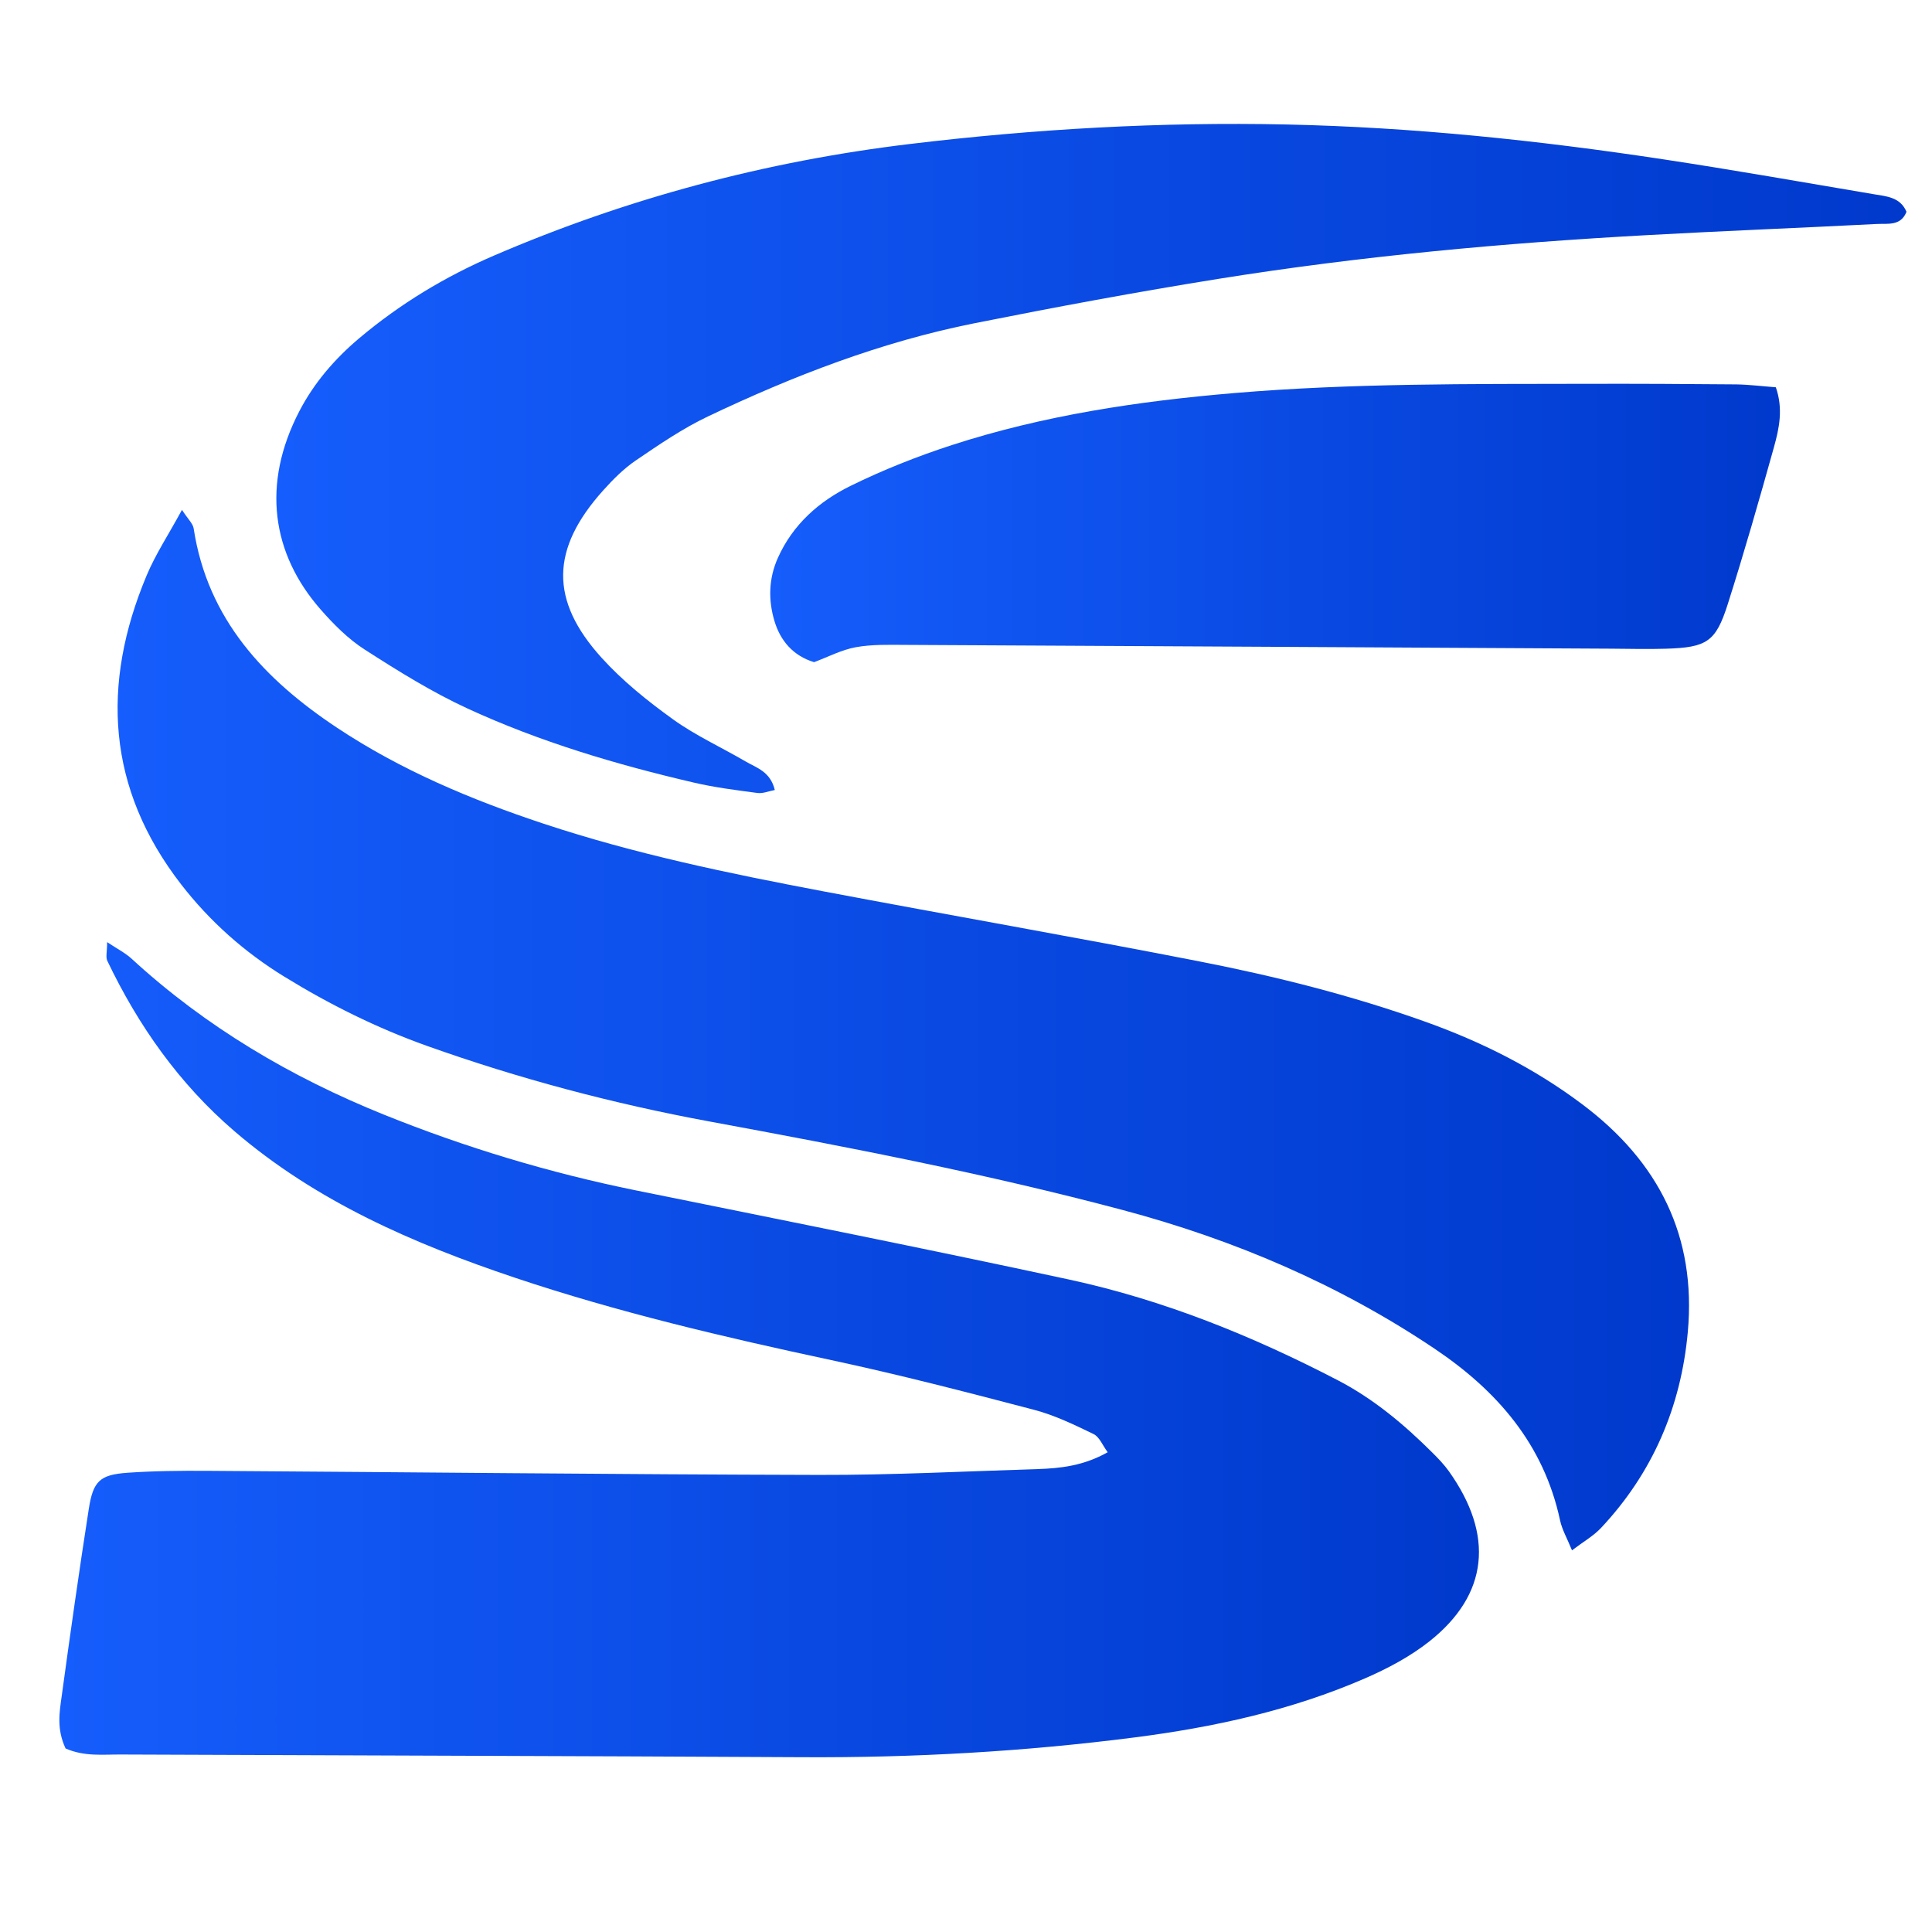
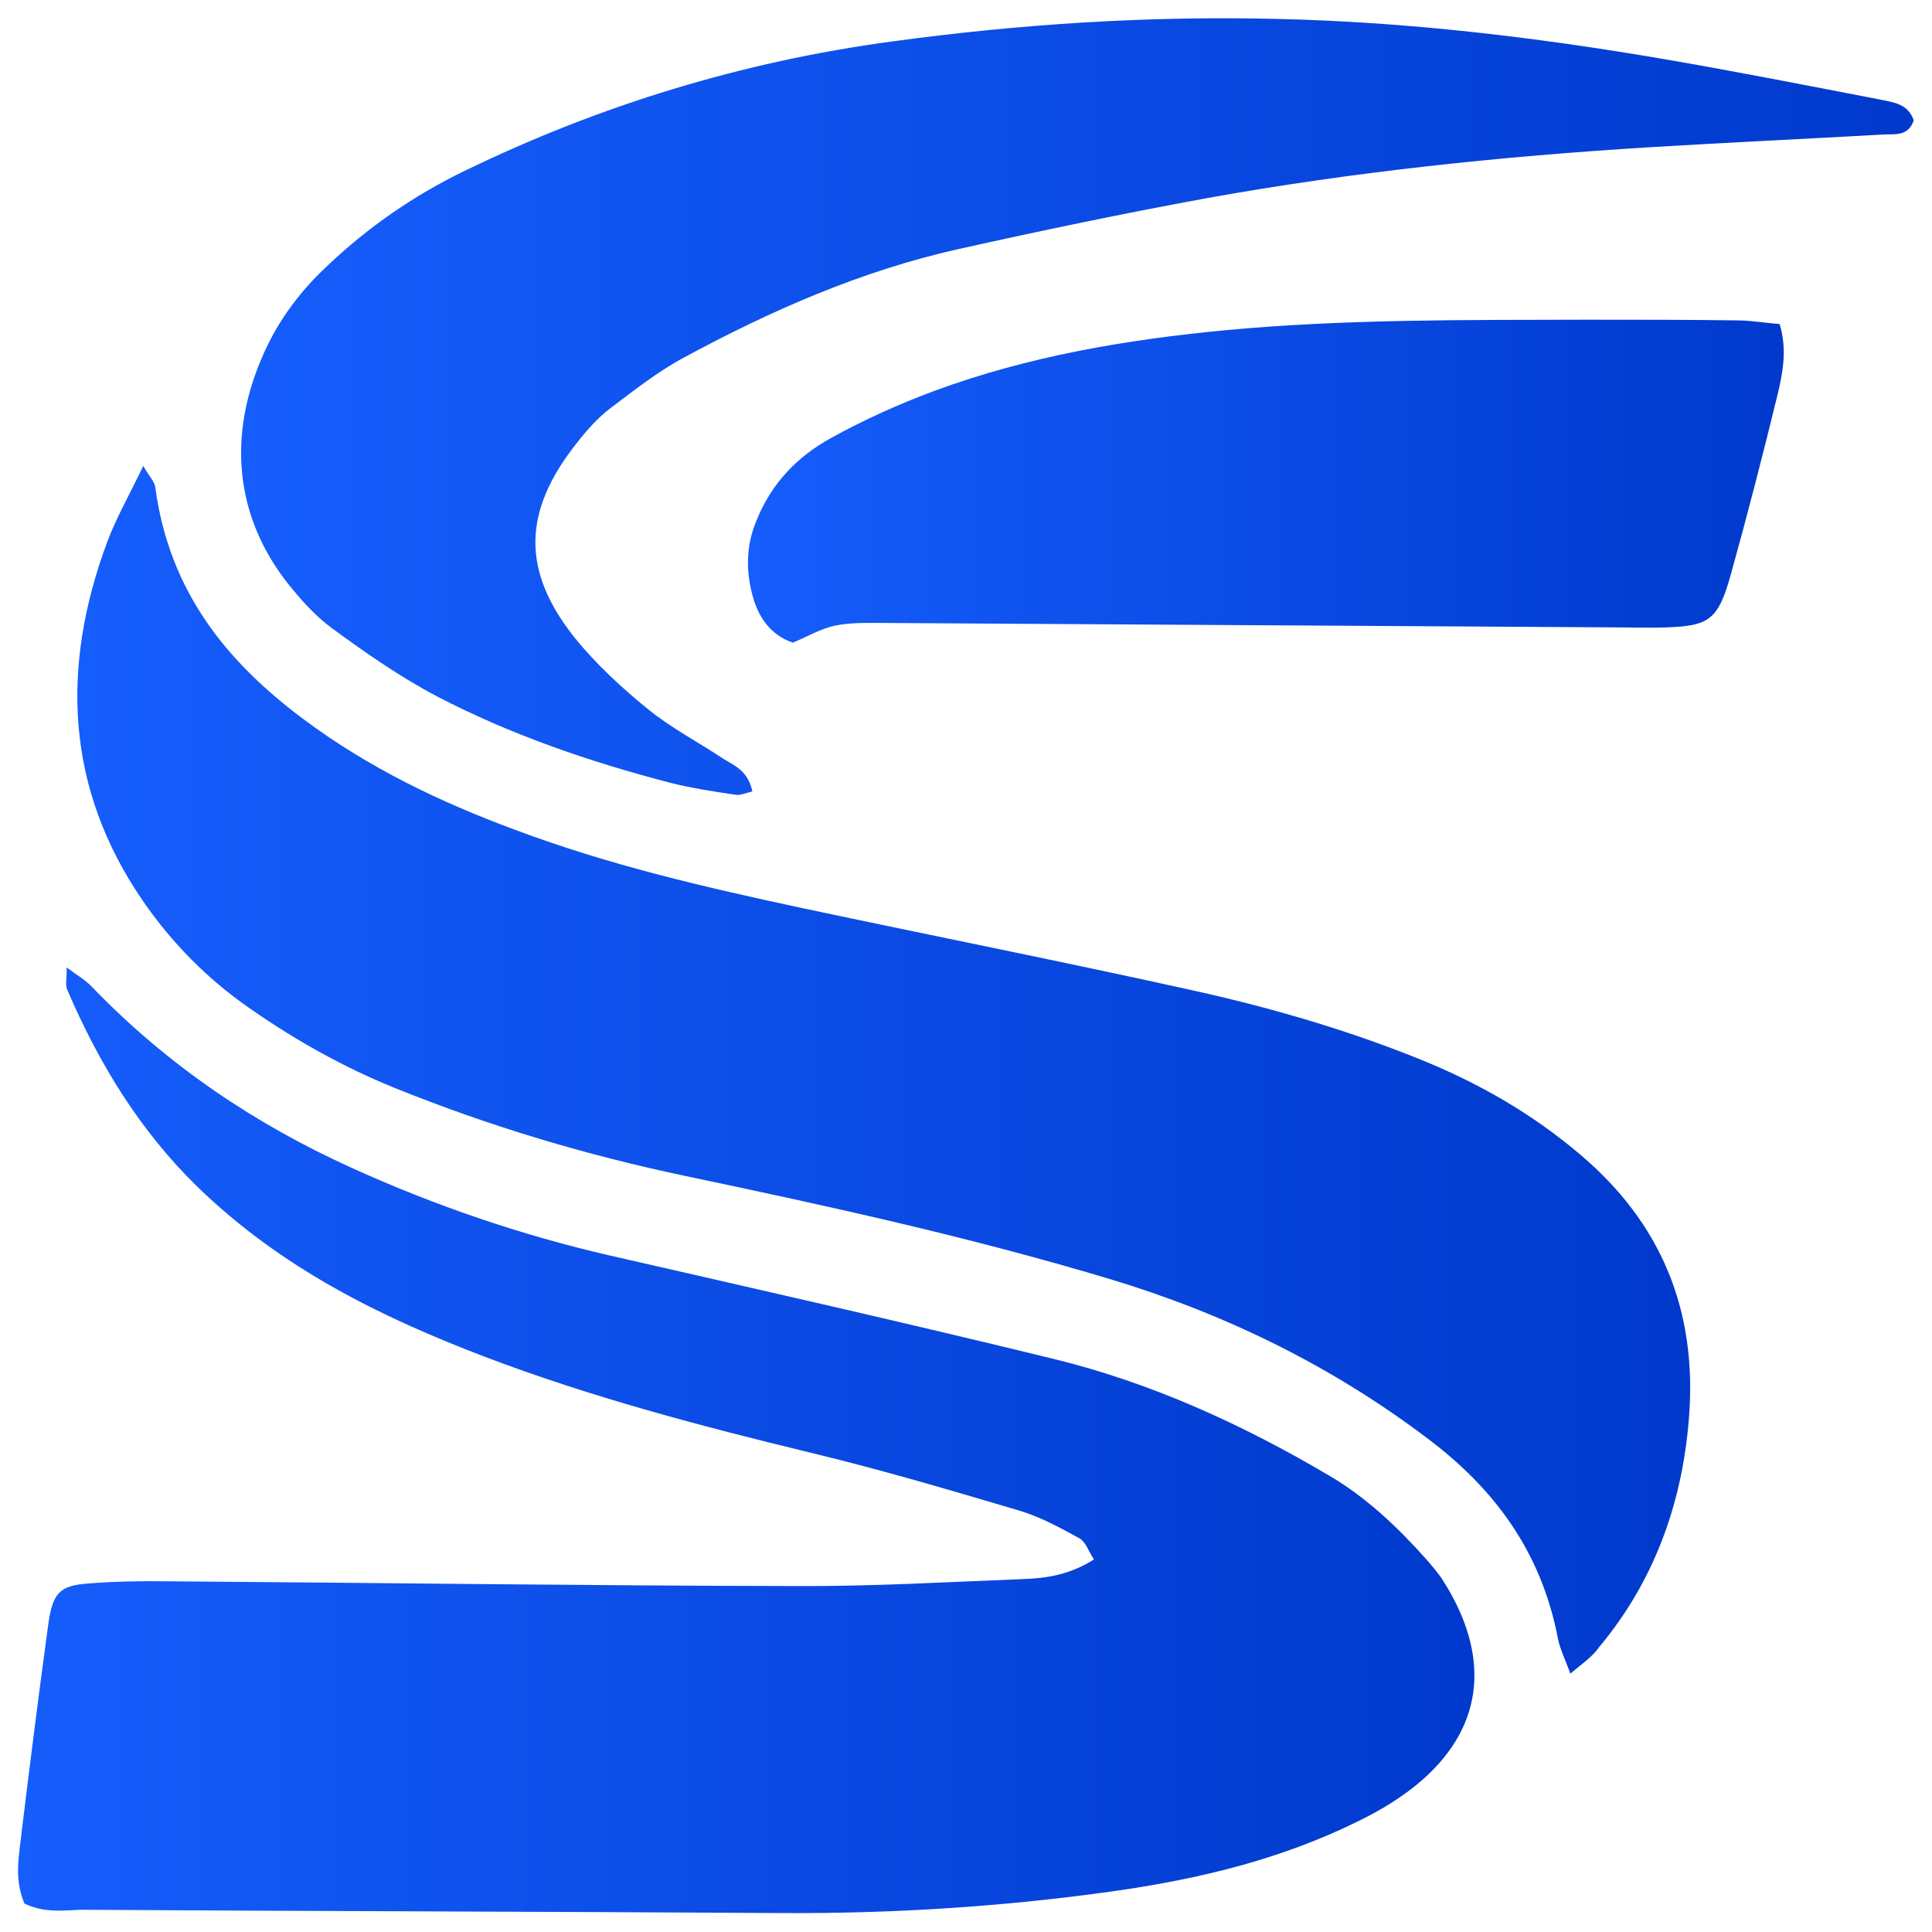
<svg xmlns="http://www.w3.org/2000/svg" version="1.1" id="Layer_1" x="0px" y="0px" viewBox="0 0 530 530" style="enable-background:new 0 0 530 530;" xml:space="preserve">
  <style type="text/css">
	.st0{fill:url(#SVGID_1_);}
- 	.st1{fill:url(#SVGID_00000004530232895823690960000001071858764536518300_);}
- 	.st2{fill:url(#SVGID_00000151518255690678352750000012999734515033877382_);}
- 	.st3{fill:url(#SVGID_00000161609831055675401290000016455596751470230419_);}
+ 	.st1{fill:url(#SVGID_00000048492758093665719710000008001947651460128403_);}
+ 	.st2{fill:url(#SVGID_00000100360591945027224550000003085211723863780737_);}
+ 	.st3{fill:url(#SVGID_00000015338277369708778940000004634734590639080329_);}
</style>
-   <g>
-     <linearGradient id="SVGID_1_" gradientUnits="userSpaceOnUse" x1="16.288" y1="370.25" x2="405.704" y2="370.25">
-       <stop offset="0" style="stop-color:#155DFC" />
-       <stop offset="1" style="stop-color:#0039CC" />
-     </linearGradient>
-     <path class="st0" d="M17.99,479.65c-2.53-5.44-1.66-10.02-1.05-14.46c2.34-17.11,4.76-34.2,7.42-51.26   c1.19-7.64,3.05-9.37,10.59-9.91c7.25-0.51,14.54-0.57,21.82-0.53c55.94,0.36,111.88,0.99,167.82,1.12c20,0.05,40-0.98,60-1.6   c6.37-0.2,12.67-0.91,19.28-4.62c-1.38-1.85-2.25-4.2-3.88-4.99c-5.29-2.56-10.69-5.18-16.35-6.66   c-18.45-4.84-36.93-9.63-55.57-13.62c-29.35-6.28-58.58-13.13-87-22.67c-27.61-9.27-54.33-20.85-76.84-40.2   c-15.08-12.97-26.25-28.83-34.78-46.64c-0.5-1.04-0.06-2.54-0.06-5.16c2.75,1.84,4.96,2.94,6.71,4.55   c20.34,18.7,43.78,32.52,69.23,42.78c22.35,9.01,45.41,15.96,69.09,20.77c39.63,8.03,79.29,15.94,118.81,24.45   c25.89,5.58,50.34,15.46,73.8,27.66c9.75,5.07,18.14,12.09,25.9,19.83c1.61,1.6,3.21,3.26,4.52,5.09   c12.48,17.5,10.94,33.85-5.39,46.74c-5.27,4.16-11.44,7.42-17.62,10.11c-20.15,8.76-41.46,13.4-63.16,16.19   c-30.26,3.89-60.65,5.6-91.17,5.43c-62.31-0.34-124.62-0.47-186.93-0.74C28.24,481.28,23.18,481.93,17.99,479.65z" />
-     <linearGradient id="SVGID_00000040536991477299766480000018392696394109597878_" gradientUnits="userSpaceOnUse" x1="32.251" y1="282.581" x2="463.334" y2="282.581">
-       <stop offset="0" style="stop-color:#155DFC" />
-       <stop offset="1" style="stop-color:#0039CC" />
-     </linearGradient>
-     <path style="fill:url(#SVGID_00000040536991477299766480000018392696394109597878_);" d="M431.24,425.3   c-1.33-3.28-2.72-5.66-3.27-8.22c-4.47-20.88-17.27-35.58-34.48-47.13c-26.29-17.65-55.04-29.89-85.51-38.01   c-37.34-9.94-75.27-17.26-113.25-24.27c-26.41-4.87-52.27-11.73-77.56-20.74c-13.75-4.9-26.76-11.37-39.17-19   c-10.94-6.72-20.45-15.17-28.31-25.32c-20.36-26.29-22.02-54.81-9.46-84.75c2.42-5.78,5.94-11.1,9.69-17.99   c1.65,2.56,3,3.75,3.21,5.11c3.81,24.95,19.45,41.46,39.36,54.68c17.52,11.63,36.75,19.71,56.69,26.32   c25.09,8.32,50.87,13.65,76.76,18.55c34.36,6.51,68.82,12.5,103.14,19.22c20.95,4.1,41.67,9.31,61.82,16.5   c15.48,5.52,29.97,12.77,43.23,22.74c20.96,15.77,31.26,36.22,28.88,62.42c-1.86,20.5-9.63,38.67-23.85,53.79   C437.07,421.4,434.31,422.96,431.24,425.3z" />
-     <linearGradient id="SVGID_00000029047942377103616460000007364236670833195710_" gradientUnits="userSpaceOnUse" x1="75.824" y1="125.787" x2="523" y2="125.787">
-       <stop offset="0" style="stop-color:#155DFC" />
-       <stop offset="1" style="stop-color:#0039CC" />
-     </linearGradient>
-     <path style="fill:url(#SVGID_00000029047942377103616460000007364236670833195710_);" d="M523,58.1c-1.55,3.96-5.12,3.19-8.11,3.34   c-20.88,1.07-41.77,1.89-62.65,3.04c-39.5,2.16-78.87,5.75-117.94,12.01c-22.41,3.59-44.74,7.75-67,12.19   c-25.53,5.09-49.69,14.42-73.11,25.57c-6.93,3.3-13.37,7.71-19.74,12.04c-3.34,2.27-6.29,5.24-9.01,8.27   c-14.35,16.01-14.72,30.08-0.4,45.89c5.73,6.33,12.56,11.82,19.51,16.83c6.23,4.49,13.35,7.73,20.01,11.62   c3,1.75,6.77,2.75,7.99,7.82c-1.7,0.32-3.27,1.01-4.73,0.82c-5.85-0.78-11.73-1.51-17.47-2.85c-21.27-4.95-42.19-11.16-62.04-20.3   c-9.84-4.53-19.16-10.35-28.3-16.22c-4.51-2.9-8.48-6.9-12.05-10.97c-13.37-15.24-16.3-34.33-5.81-54.46   c4.02-7.72,9.66-14.27,16.34-19.91c11.21-9.45,23.62-16.95,37.05-22.73c36.53-15.72,74.5-25.84,114.07-30.6   c34.39-4.14,68.8-6.09,103.4-5.35c34.59,0.75,68.93,4.36,103.11,9.53c19.31,2.92,38.55,6.33,57.81,9.58   C517.46,53.86,521.3,54.04,523,58.1z" />
-     <linearGradient id="SVGID_00000000920657721737056830000010252624600291547058_" gradientUnits="userSpaceOnUse" x1="211.284" y1="143.481" x2="488.286" y2="143.481">
-       <stop offset="0" style="stop-color:#155DFC" />
-       <stop offset="1" style="stop-color:#0039CC" />
-     </linearGradient>
-     <path style="fill:url(#SVGID_00000000920657721737056830000010252624600291547058_);" d="M487.16,106.24   c2.07,5.94,0.91,11.3-0.52,16.44c-4.03,14.43-8.15,28.85-12.69,43.12c-3.28,10.31-5.77,11.81-16.91,12.16c-5,0.16-10,0.02-15-0.01   c-64.56-0.35-129.13-0.72-193.69-1.04c-4.54-0.02-9.17-0.16-13.59,0.64c-3.9,0.71-7.58,2.66-11.44,4.1   c-5.72-1.74-9.24-5.85-10.86-11.27c-1.72-5.75-1.62-11.63,0.93-17.33c4.11-9.19,11.3-15.52,19.96-19.77   c8.93-4.39,18.29-8.1,27.76-11.18c25.19-8.17,51.19-12.06,77.56-14.28c32.23-2.71,64.5-2.46,96.78-2.53   c13.64-0.03,27.28,0.03,40.92,0.16C479.91,105.51,483.47,105.97,487.16,106.24z" />
-   </g>
+   <linearGradient id="SVGID_1_" gradientUnits="userSpaceOnUse" x1="5" y1="137.347" x2="404.641" y2="137.347" gradientTransform="matrix(1 0 0 -1 0 532.6038)">
+     <stop offset="0" style="stop-color:#155DFC" />
+     <stop offset="1" style="stop-color:#0039CC" />
+   </linearGradient>
+   <path class="st0" d="M6.7,522.2c-2.6-6.3-1.7-11.6-1.1-16.8c2.4-19.9,4.9-39.7,7.6-59.5c1.2-8.9,3.1-10.9,10.9-11.5  c7.4-0.6,14.9-0.7,22.4-0.6c57.4,0.4,114.8,1.2,172.2,1.3c20.5,0.1,41.1-1.1,61.6-1.9c6.5-0.2,13-1.1,19.8-5.4  c-1.4-2.1-2.3-4.9-4-5.8c-5.4-3-11-6-16.8-7.7c-18.9-5.6-37.9-11.2-57-15.8c-30.1-7.3-60.1-15.2-89.3-26.3  c-28.3-10.8-55.8-24.2-78.9-46.7c-15.5-15.1-26.9-33.5-35.7-54.1c-0.5-1.2-0.1-2.9-0.1-6c2.8,2.1,5.1,3.4,6.9,5.3  c20.9,21.7,44.9,37.7,71.1,49.6c22.9,10.4,46.6,18.5,70.9,24.1c40.7,9.3,81.4,18.5,121.9,28.4c26.6,6.5,51.7,17.9,75.7,32.1  c10,5.9,18.6,14,26.6,23c1.6,1.9,3.3,3.8,4.6,5.9c12.8,20.3,11.2,39.3-5.5,54.2c-5.4,4.8-11.7,8.6-18.1,11.7  c-20.7,10.2-42.5,15.5-64.8,18.8c-31.1,4.5-62.2,6.5-93.6,6.3c-63.9-0.4-127.9-0.5-191.8-0.9C17.3,524.1,12.1,524.8,6.7,522.2z" />
+   <linearGradient id="SVGID_00000105407060557529403540000013416619701436155549_" gradientUnits="userSpaceOnUse" x1="21.382" y1="239.112" x2="463.791" y2="239.112" gradientTransform="matrix(1 0 0 -1 0 532.6038)">
+     <stop offset="0" style="stop-color:#155DFC" />
+     <stop offset="1" style="stop-color:#0039CC" />
+   </linearGradient>
+   <path style="fill:url(#SVGID_00000105407060557529403540000013416619701436155549_);" d="M430.8,459.1c-1.4-3.8-2.8-6.6-3.4-9.5  c-4.6-24.2-17.7-41.3-35.4-54.7c-27-20.5-56.5-34.7-87.8-44.1c-38.3-11.5-77.2-20-116.2-28.2c-27.1-5.7-53.6-13.6-79.6-24.1  c-14.1-5.7-27.5-13.2-40.2-22.1c-11.2-7.8-21-17.6-29.1-29.4c-20.9-30.5-22.6-63.6-9.7-98.3c2.5-6.7,6.1-12.9,9.9-20.9  c1.7,3,3.1,4.3,3.3,5.9c3.9,29,20,48.1,40.4,63.4c18,13.5,37.7,22.9,58.2,30.5c25.8,9.7,52.2,15.8,78.8,21.5  c35.3,7.5,70.6,14.5,105.9,22.3c21.5,4.7,42.8,10.8,63.4,19.1c15.9,6.4,30.8,14.8,44.4,26.4c21.5,18.3,32.1,42,29.6,72.4  c-1.9,23.8-9.9,44.9-24.5,62.4C436.8,454.6,434,456.4,430.8,459.1z" />
+   <linearGradient id="SVGID_00000107553910042373884410000012689614747029694125_" gradientUnits="userSpaceOnUse" x1="66.073" y1="421.079" x2="525" y2="421.079" gradientTransform="matrix(1 0 0 -1 0 532.6038)">
+     <stop offset="0" style="stop-color:#155DFC" />
+     <stop offset="1" style="stop-color:#0039CC" />
+   </linearGradient>
+   <path style="fill:url(#SVGID_00000107553910042373884410000012689614747029694125_);" d="M525,33c-1.6,4.6-5.3,3.7-8.3,3.9  c-21.4,1.2-42.9,2.2-64.3,3.5c-40.5,2.5-80.9,6.7-121,13.9c-23,4.2-45.9,9-68.8,14.1c-26.2,5.9-51,16.7-75,29.7  c-7.1,3.8-13.7,9-20.3,14c-3.4,2.6-6.5,6.1-9.2,9.6c-14.7,18.6-15.1,34.9-0.4,53.3c5.9,7.3,12.9,13.7,20,19.5  c6.4,5.2,13.7,9,20.5,13.5c3.1,2,6.9,3.2,8.2,9.1c-1.7,0.4-3.4,1.2-4.8,0.9c-6-0.9-12-1.8-17.9-3.3c-21.8-5.7-43.3-13-63.7-23.6  c-10.1-5.3-19.7-12-29-18.8c-4.6-3.4-8.7-8-12.4-12.7c-13.7-17.7-16.7-39.8-6-63.2c4.1-9,9.9-16.6,16.8-23.1  c11.5-11,24.2-19.7,38-26.4c37.5-18.2,76.5-30,117.1-35.5c35.3-4.8,70.6-7.1,106.1-6.2C386,6,421.3,10.2,456.4,16.2  c19.8,3.4,39.6,7.3,59.3,11.1C519.3,28.1,523.3,28.3,525,33z" />
+   <linearGradient id="SVGID_00000008836868135914424640000013449688273642897291_" gradientUnits="userSpaceOnUse" x1="205.134" y1="400.533" x2="489.38" y2="400.533" gradientTransform="matrix(1 0 0 -1 0 532.6038)">
+     <stop offset="0" style="stop-color:#155DFC" />
+     <stop offset="1" style="stop-color:#0039CC" />
+   </linearGradient>
+   <path style="fill:url(#SVGID_00000008836868135914424640000013449688273642897291_);" d="M488.2,88.9c2.1,6.9,0.9,13.1-0.5,19.1  c-4.1,16.8-8.4,33.5-13,50c-3.4,12-5.9,13.7-17.4,14.1c-5.1,0.2-10.3,0-15.4,0c-66.3-0.4-132.5-0.8-198.8-1.2  c-4.7,0-9.4-0.2-13.9,0.7c-4,0.8-7.8,3.1-11.7,4.7c-5.9-2-9.5-6.8-11.1-13.1c-1.8-6.7-1.7-13.5,1-20.1c4.2-10.7,11.6-18,20.5-22.9  c9.2-5.1,18.8-9.4,28.5-13c25.8-9.5,52.5-14,79.6-16.6c33.1-3.1,66.2-2.8,99.3-2.9c14,0,28,0,42,0.2C480.8,88,484.4,88.6,488.2,88.9  z" />
</svg>
